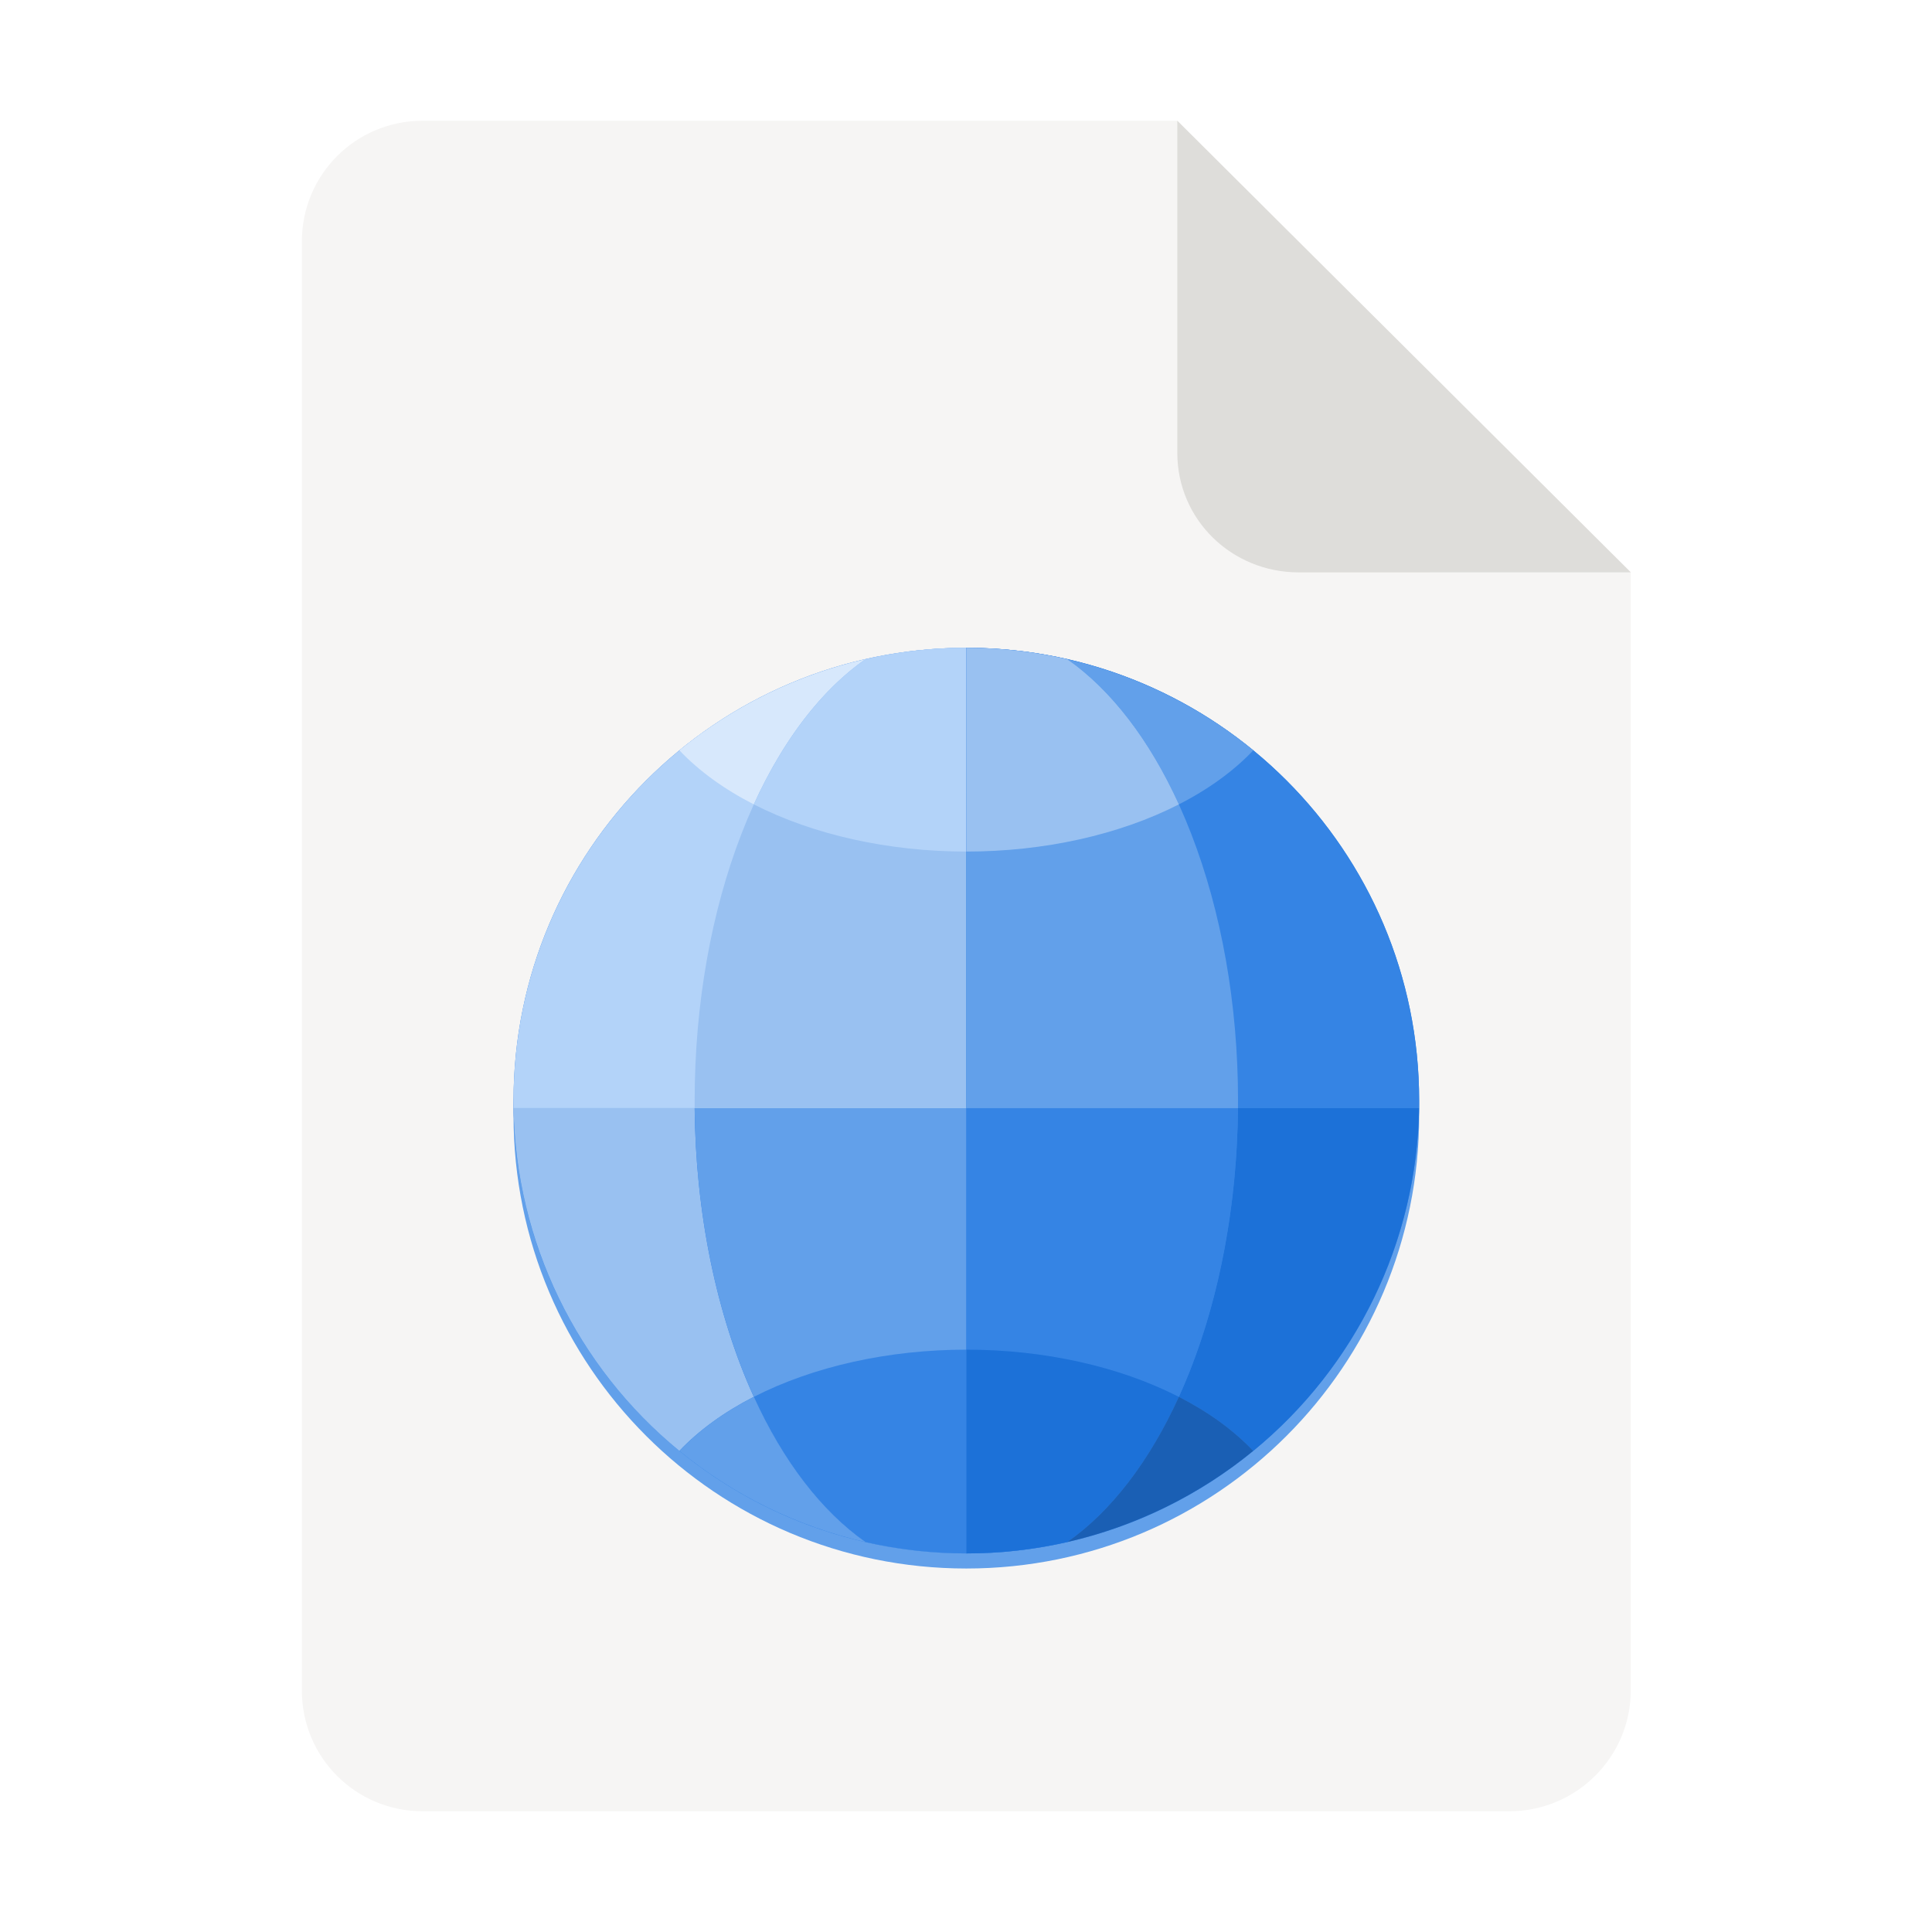
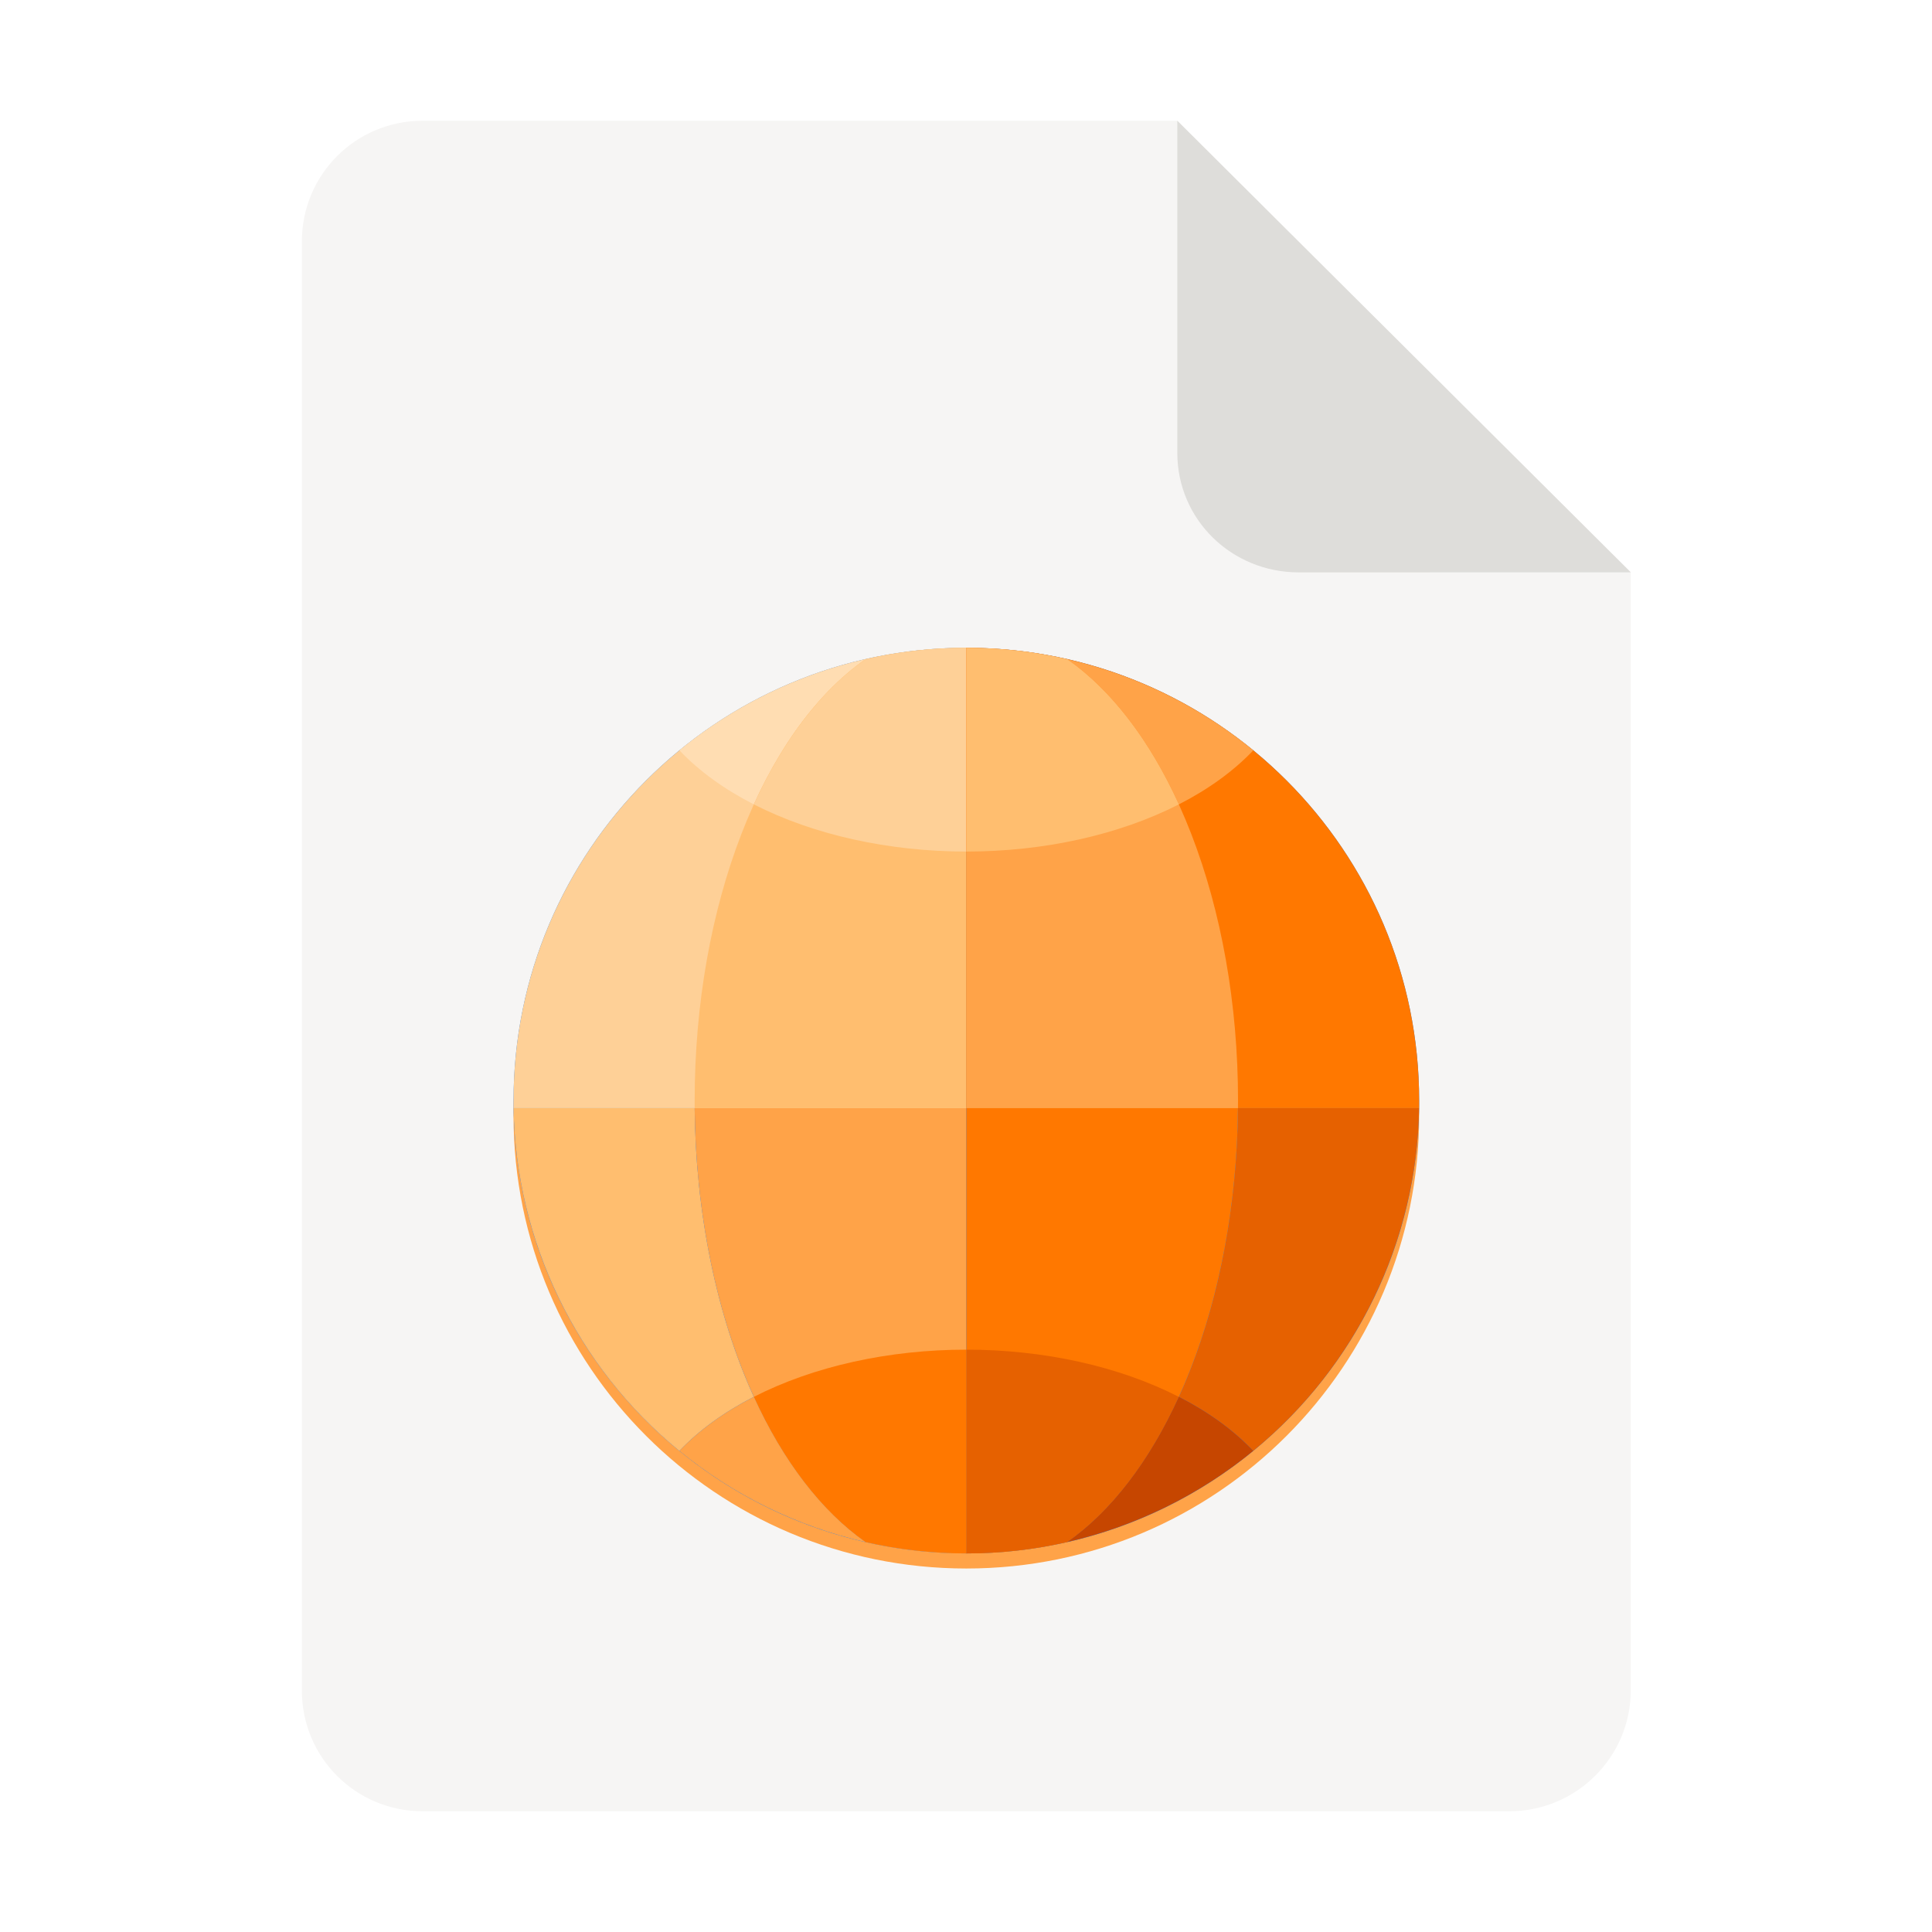
- <svg xmlns="http://www.w3.org/2000/svg" height="128px" viewBox="0 0 128 128" width="128px">
-   <path d="m 28 8 h 50 l 30.043 29.918 v 74.059 c 0 4.434 -3.609 8.023 -8.043 8.023 h -72 c -4.434 0 -8 -3.566 -8 -8 v -96 c 0 -4.434 3.566 -8 8 -8 z m 0 0" fill="#f6f5f4" />
-   <path d="m 78 8 v 22 c 0 4.434 3.609 7.922 8.043 7.922 l 22 -0.004 z m 0 0" fill="#deddda" />
-   <path d="m 94.023 73.918 c 0 16.57 -13.434 30 -30 30 c -16.57 0 -30 -13.43 -30 -30 c 0 -16.566 13.43 -30 30 -30 c 16.566 0 30 13.434 30 30 z m 0 0" fill="#62a0ea" />
-   <path d="m 94.023 72.918 c 0 16.57 -13.434 30 -30 30 c -16.57 0 -30 -13.43 -30 -30 c 0 -16.566 13.43 -30 30 -30 c 16.566 0 30 13.434 30 30 z m 0 0" fill="#3584e4" />
-   <path d="m 46.023 73.418 c 0.062 6.957 1.441 13.684 3.918 19.125 c -1.969 1.008 -3.641 2.223 -4.93 3.582 c -6.82 -5.586 -10.84 -13.891 -10.984 -22.707 z m 0 0" fill="#99c1f1" />
-   <path d="m 64.023 73.418 v 29.5 c -2.254 0 -4.496 -0.254 -6.691 -0.754 c -6.734 -4.719 -11.191 -16.051 -11.309 -28.746 z m 0 0" fill="#62a0ea" />
-   <path d="m 64.023 89.418 v 13.5 c -2.254 0 -4.496 -0.254 -6.691 -0.754 c -2.898 -2.031 -5.445 -5.344 -7.391 -9.617 c 3.953 -2.023 8.938 -3.129 14.082 -3.129 z m 0 0" fill="#3584e4" />
-   <path d="m 49.941 92.543 c 1.945 4.273 4.492 7.59 7.391 9.621 c -4.516 -1.035 -8.734 -3.102 -12.32 -6.039 c 1.289 -1.359 2.961 -2.574 4.93 -3.582 z m 0 0" fill="#62a0ea" />
-   <path d="m 82.02 73.418 c -0.062 6.961 -1.441 13.684 -3.918 19.129 c 1.973 1.008 3.641 2.219 4.93 3.578 c 6.82 -5.586 10.84 -13.891 10.988 -22.707 z m 0 0" fill="#1c71d8" />
-   <path d="m 64.023 73.418 v 29.5 c 2.25 0 4.492 -0.254 6.688 -0.754 c 6.734 -4.719 11.195 -16.051 11.309 -28.746 z m 0 0" fill="#3584e4" />
-   <path d="m 64.023 89.418 v 13.5 c 2.25 0 4.492 -0.254 6.688 -0.754 c 2.898 -2.031 5.445 -5.344 7.391 -9.617 c -3.953 -2.023 -8.934 -3.129 -14.078 -3.129 z m 0 0" fill="#1c71d8" />
-   <path d="m 78.102 92.543 c -1.945 4.273 -4.492 7.59 -7.391 9.621 c 4.52 -1.035 8.734 -3.102 12.32 -6.039 c -1.289 -1.359 -2.957 -2.574 -4.93 -3.582 z m 0 0" fill="#1a5fb4" />
-   <path d="m 64.023 42.918 c -16.57 0 -30 13.434 -30 30 c 0 0.168 0 0.336 0.004 0.5 h 29.996 z m 0 0" fill="#b3d3f9" />
-   <path d="m 57.336 43.676 c -4.52 1.031 -8.738 3.098 -12.324 6.035 c 1.289 1.363 2.961 2.574 4.93 3.582 c 1.945 -4.273 4.496 -7.59 7.395 -9.617 z m 0 0" fill="#d7e8fc" />
-   <path d="m 64.023 42.918 c -2.25 0 -4.496 0.254 -6.688 0.758 c -6.832 4.781 -11.312 16.363 -11.312 29.242 v 0.5 h 18 z m 0 0" fill="#99c1f1" />
-   <path d="m 64.023 42.918 c -2.25 0 -4.496 0.254 -6.688 0.758 c -2.898 2.027 -5.445 5.344 -7.391 9.617 c 3.953 2.02 8.934 3.125 14.078 3.125 z m 0 0" fill="#b3d3f9" />
-   <path d="m 64.023 42.918 c 16.566 0 30 13.434 30 30 c 0 0.168 -0.004 0.336 -0.004 0.5 h -29.996 z m 0 0" fill="#3584e4" />
-   <path d="m 70.707 43.676 c 4.52 1.031 8.738 3.098 12.328 6.035 c -1.293 1.363 -2.961 2.574 -4.934 3.582 c -1.945 -4.273 -4.492 -7.59 -7.395 -9.617 z m 0 0" fill="#62a0ea" />
-   <path d="m 64.023 42.918 c 2.25 0 4.492 0.254 6.684 0.758 c 6.836 4.781 11.316 16.363 11.316 29.242 c 0 0.168 0 0.336 -0.004 0.5 h -17.996 z m 0 0" fill="#62a0ea" />
-   <path d="m 64.023 42.918 c 2.25 0 4.492 0.254 6.684 0.758 c 2.902 2.027 5.449 5.344 7.395 9.617 c -3.953 2.02 -8.934 3.125 -14.078 3.125 z m 0 0" fill="#99c1f1" />
+ <svg xmlns="http://www.w3.org/2000/svg" width="128" height="128" viewBox="0 0 128 128" fill="none">
+   <path d="M28 8H78L108.043 37.918V111.977C108.043 116.41 104.434 120 100 120H28C23.566 120 20 116.434 20 112V16C20 11.566 23.566 8 28 8Z" fill="#F6F5F4" />
+   <path d="M78 8V30C78 34.434 81.609 37.922 86.043 37.922L108.043 37.918L78 8Z" fill="#DEDDDA" />
+   <path d="M94.023 73.918C94.023 90.488 80.59 103.918 64.023 103.918C47.453 103.918 34.023 90.488 34.023 73.918C34.023 57.352 47.453 43.918 64.023 43.918C80.59 43.918 94.023 57.352 94.023 73.918Z" fill="#FFA348" />
+   <path d="M94.023 72.918C94.023 89.488 80.59 102.918 64.023 102.918C47.453 102.918 34.023 89.488 34.023 72.918C34.023 56.352 47.453 42.918 64.023 42.918C80.59 42.918 94.023 56.352 94.023 72.918Z" fill="#3584E4" />
+   <path d="M46.023 73.418C46.086 80.375 47.465 87.102 49.941 92.543C47.973 93.551 46.301 94.766 45.012 96.125C38.191 90.539 34.172 82.234 34.027 73.418H46.023Z" fill="#FFBE6F" />
+   <path d="M64.023 73.418V102.918C61.77 102.918 59.527 102.664 57.332 102.164C50.598 97.445 46.141 86.113 46.023 73.418H64.023Z" fill="#FFA348" />
+   <path d="M64.023 89.418V102.918C61.77 102.918 59.527 102.664 57.332 102.164C54.434 100.133 51.887 96.82 49.941 92.547C53.895 90.523 58.879 89.418 64.023 89.418Z" fill="#FF7800" />
+   <path d="M49.941 92.543C51.887 96.816 54.434 100.133 57.332 102.164C52.816 101.129 48.598 99.062 45.012 96.125C46.301 94.766 47.973 93.551 49.941 92.543Z" fill="#FFA348" />
+   <path d="M82.019 73.418C81.957 80.379 80.578 87.102 78.102 92.547C80.074 93.555 81.742 94.766 83.031 96.125C89.852 90.539 93.871 82.234 94.019 73.418H82.019Z" fill="#E66100" />
+   <path d="M64.023 73.418V102.918C66.273 102.918 68.516 102.664 70.711 102.164C77.445 97.445 81.906 86.113 82.019 73.418H64.023Z" fill="#FF7800" />
+   <path d="M64.023 89.418V102.918C66.273 102.918 68.516 102.664 70.711 102.164C73.609 100.133 76.156 96.82 78.102 92.547C74.148 90.523 69.168 89.418 64.023 89.418Z" fill="#E66100" />
+   <path d="M78.102 92.543C76.156 96.816 73.609 100.133 70.711 102.164C75.231 101.129 79.445 99.062 83.031 96.125C81.742 94.766 80.074 93.551 78.102 92.543Z" fill="#C64600" />
+   <path d="M64.023 42.918C47.453 42.918 34.023 56.352 34.023 72.918C34.023 73.086 34.023 73.254 34.027 73.418H64.023V42.918Z" fill="#FED097" />
+   <path d="M57.336 43.676C52.816 44.707 48.598 46.773 45.012 49.711C46.301 51.074 47.973 52.285 49.941 53.293C51.887 49.02 54.438 45.703 57.336 43.676Z" fill="#FFDDB2" />
+   <path d="M64.023 42.918C61.773 42.918 59.527 43.172 57.336 43.676C50.504 48.457 46.023 60.039 46.023 72.918V73.418H64.023V42.918Z" fill="#FFBE6F" />
+   <path d="M64.023 42.918C61.773 42.918 59.527 43.172 57.336 43.676C54.438 45.703 51.891 49.02 49.945 53.293C53.898 55.312 58.879 56.418 64.023 56.418V42.918Z" fill="#FED097" />
+   <path d="M64.023 42.918C80.59 42.918 94.023 56.352 94.023 72.918C94.023 73.086 94.019 73.254 94.019 73.418H64.023V42.918Z" fill="#FF7800" />
+   <path d="M70.707 43.676C75.227 44.707 79.445 46.773 83.035 49.711C81.742 51.074 80.074 52.285 78.102 53.293C76.156 49.02 73.609 45.703 70.707 43.676Z" fill="#FFA348" />
+   <path d="M64.023 42.918C66.273 42.918 68.516 43.172 70.707 43.676C77.543 48.457 82.023 60.039 82.023 72.918C82.023 73.086 82.023 73.254 82.019 73.418H64.023V42.918Z" fill="#FFA348" />
+   <path d="M64.023 42.918C66.273 42.918 68.516 43.172 70.707 43.676C73.609 45.703 76.156 49.02 78.102 53.293C74.148 55.312 69.168 56.418 64.023 56.418V42.918Z" fill="#FFBE6F" />
</svg>
